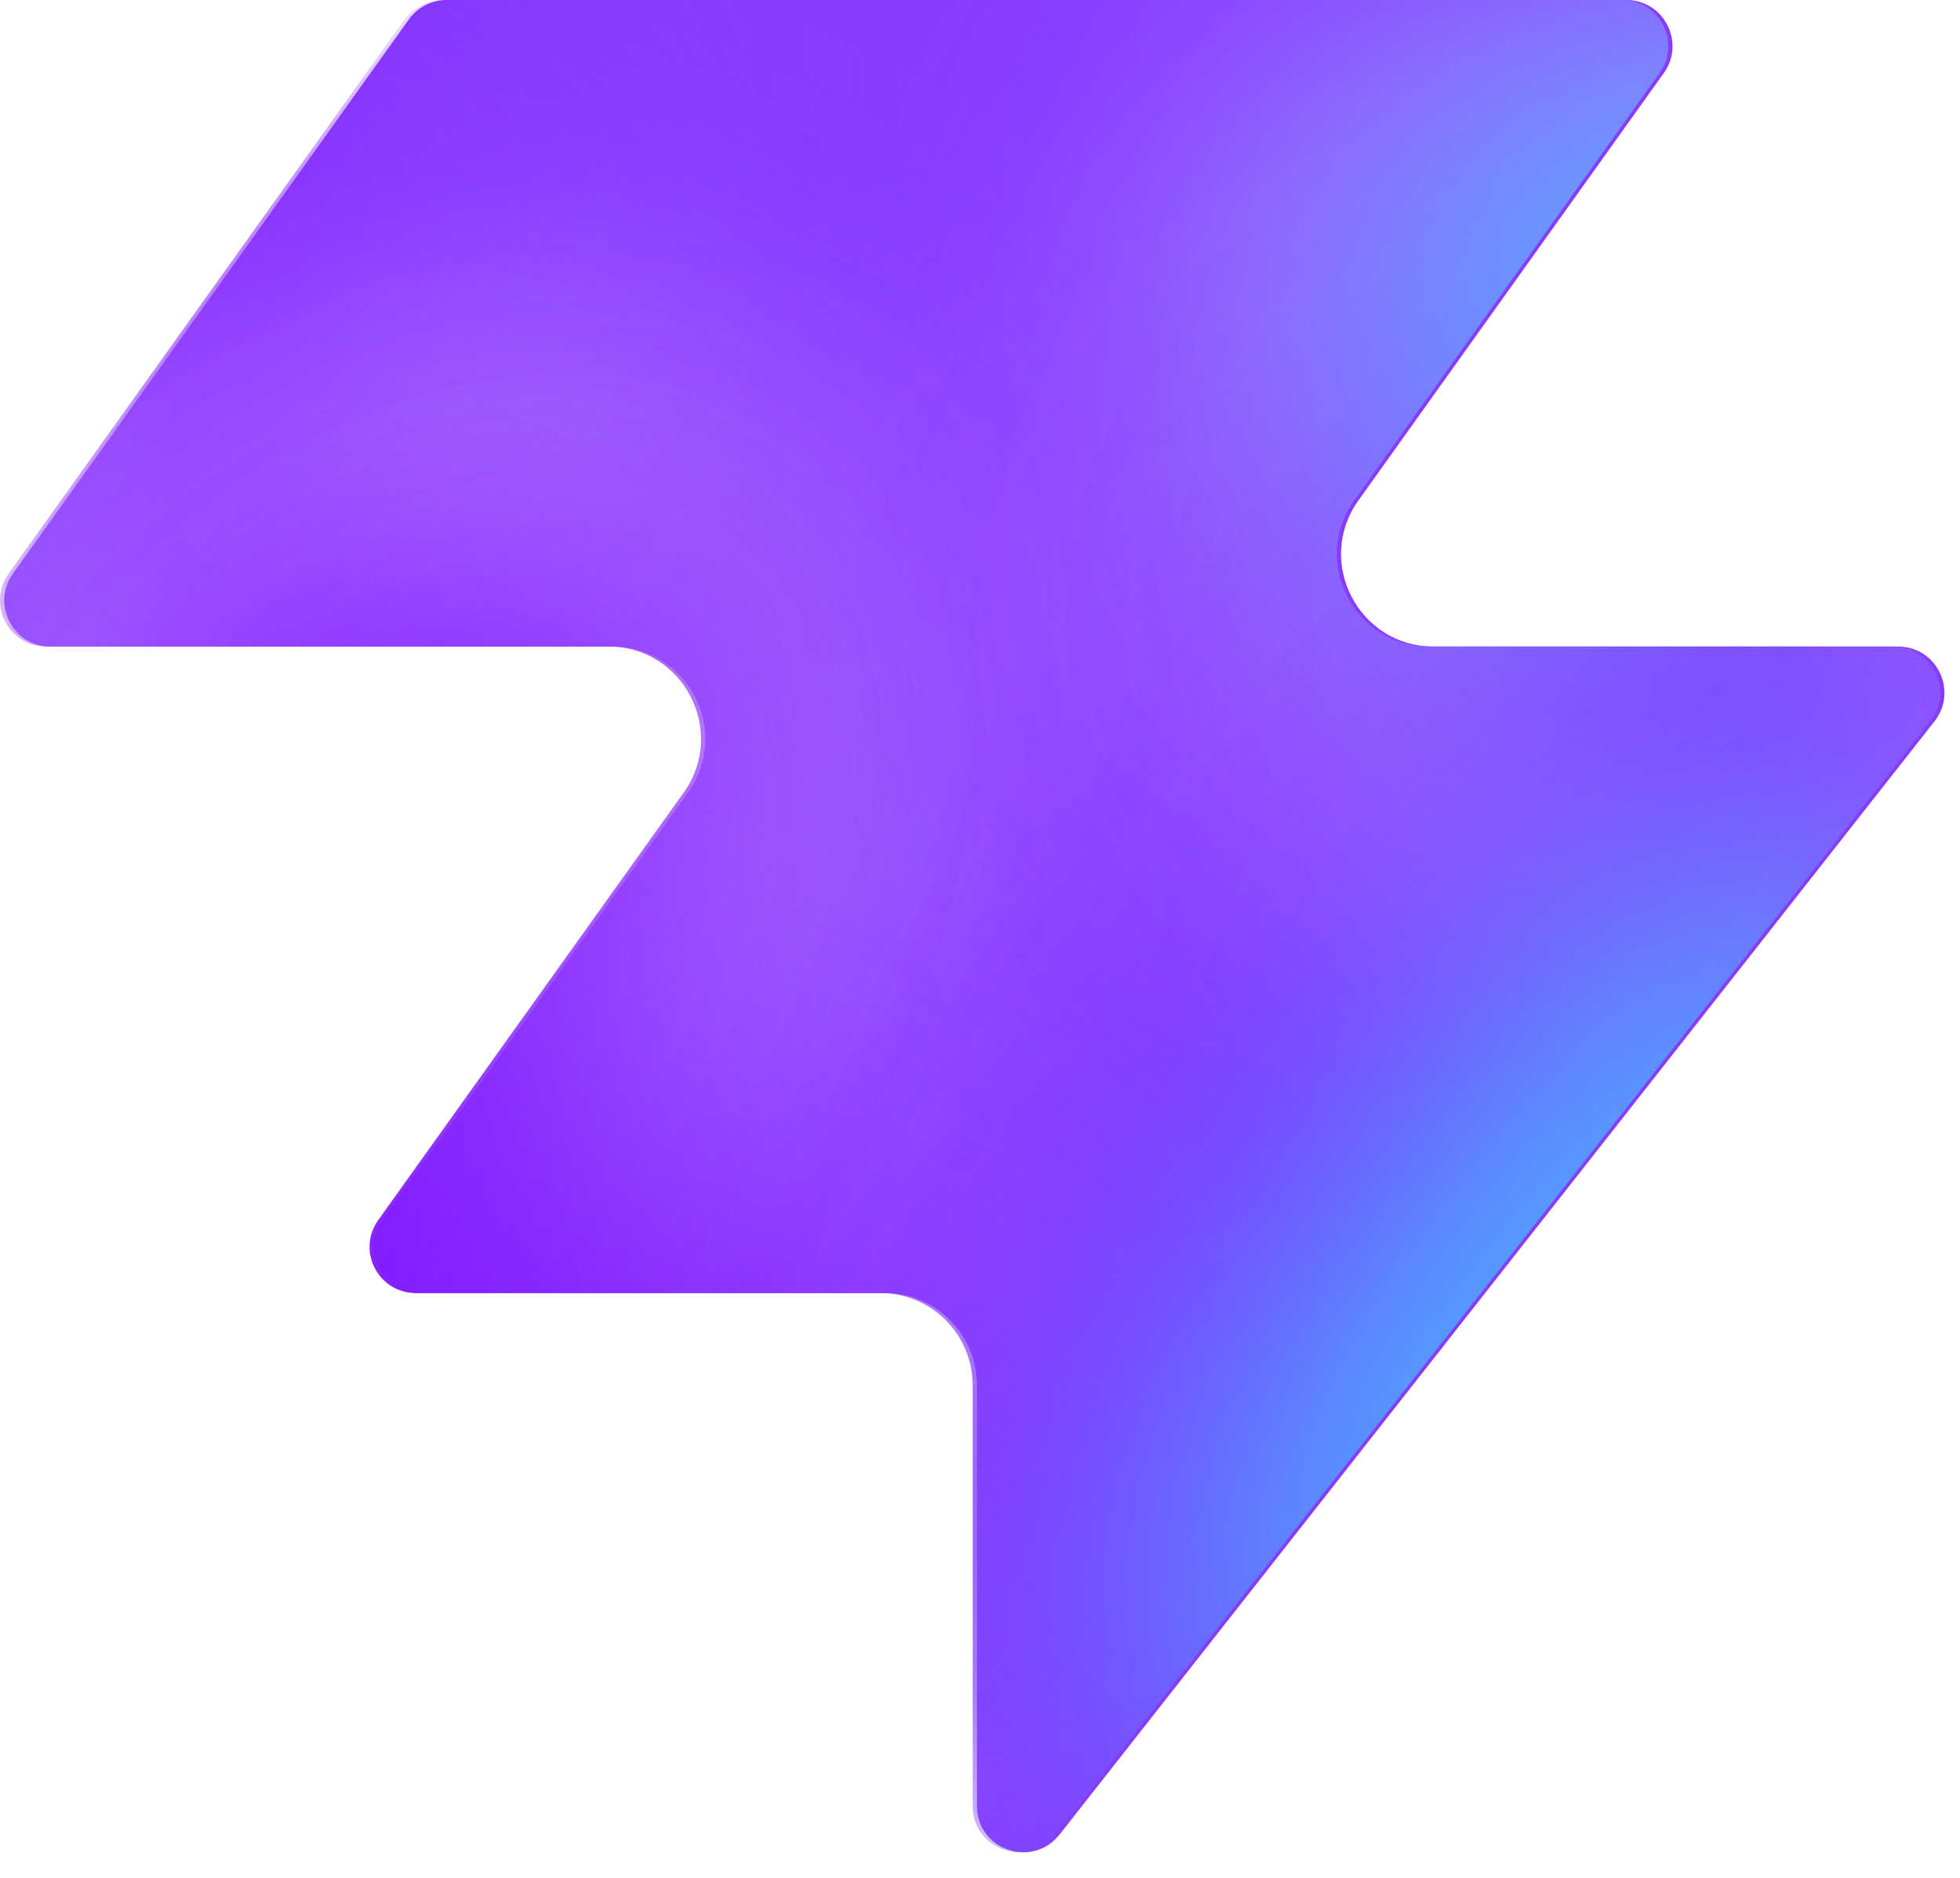
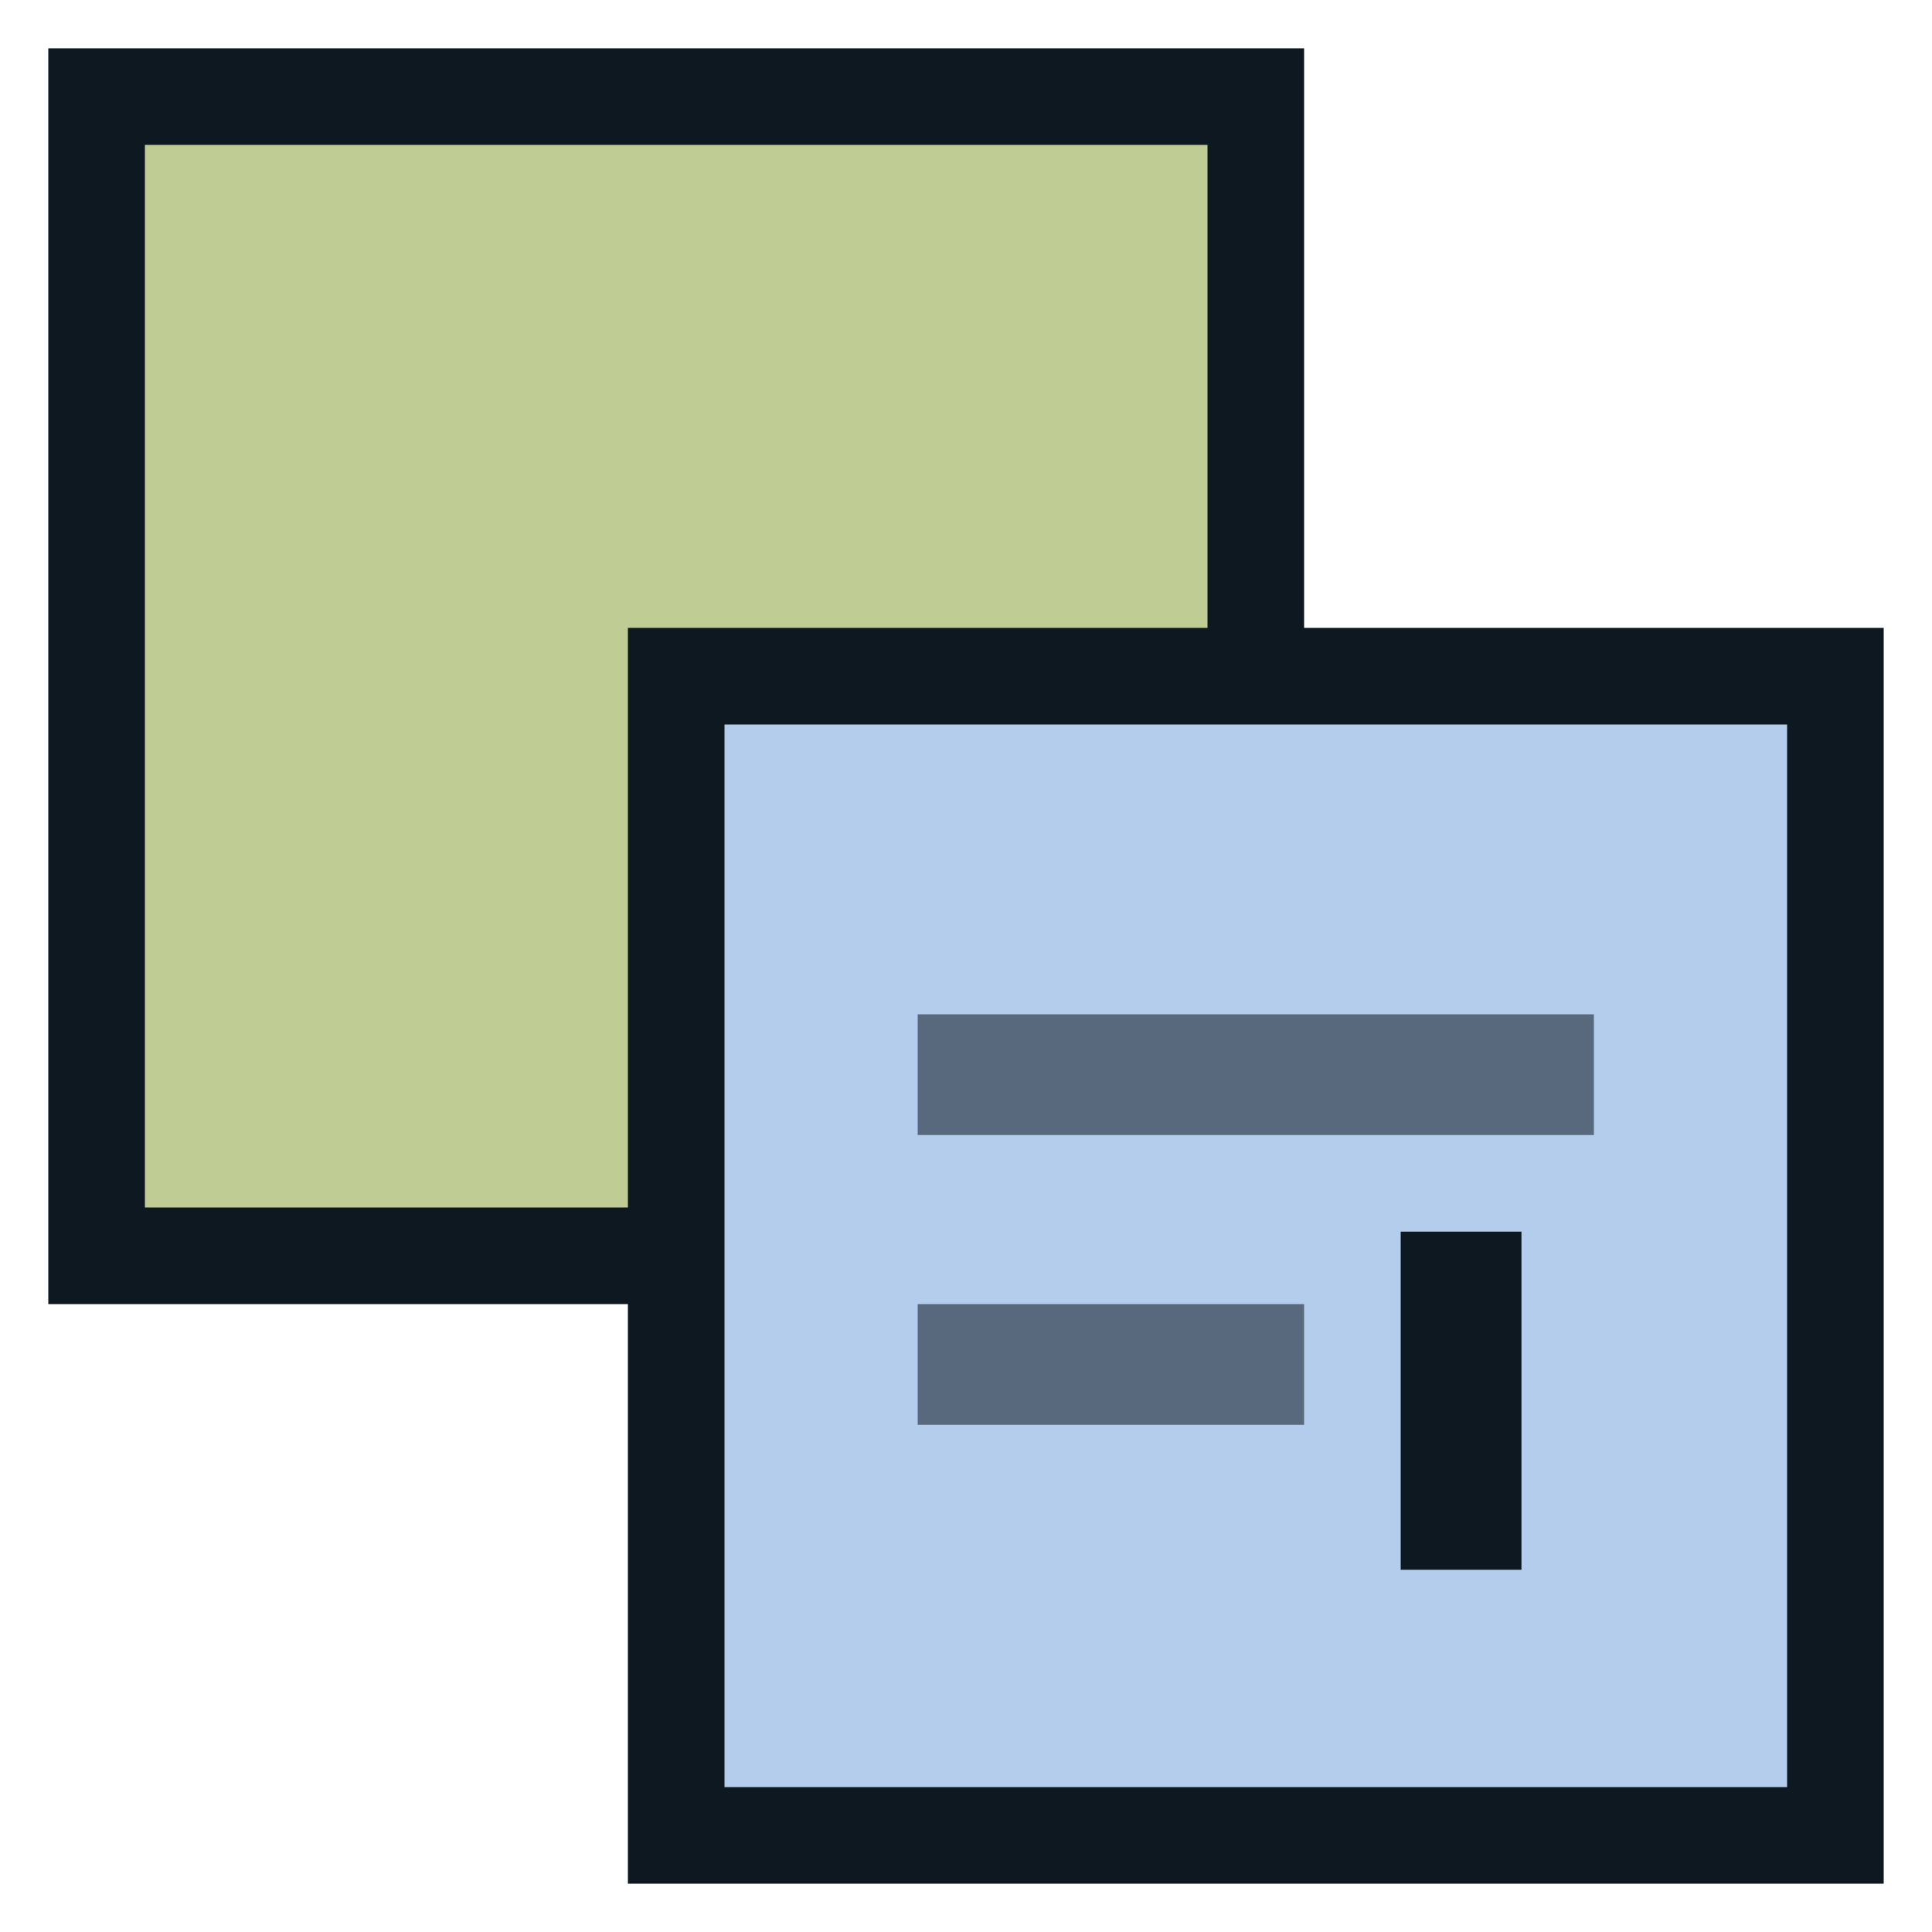
- <svg xmlns="http://www.w3.org/2000/svg" width="48" height="46" fill="none" viewBox="0 0 48 46">
-   <path fill="#863bff" d="M25.946 44.938c-.664.845-2.021.375-2.021-.698V33.937a2.26 2.26 0 0 0-2.262-2.262H10.287c-.92 0-1.456-1.04-.92-1.788l7.48-10.471c1.07-1.497 0-3.578-1.842-3.578H1.237c-.92 0-1.456-1.04-.92-1.788L10.013.474c.214-.297.556-.474.92-.474h28.894c.92 0 1.456 1.04.92 1.788l-7.48 10.471c-1.07 1.498 0 3.579 1.842 3.579h11.377c.943 0 1.473 1.088.89 1.83L25.947 44.94z" style="fill:#863bff;fill:color(display-p3 .525 .23 1);fill-opacity:1" />
-   <mask id="a" width="48" height="46" x="0" y="0" maskUnits="userSpaceOnUse" style="mask-type:alpha">
-     <path fill="#000" d="M25.842 44.938c-.664.844-2.021.375-2.021-.698V33.937a2.26 2.26 0 0 0-2.262-2.262H10.183c-.92 0-1.456-1.04-.92-1.788l7.48-10.471c1.07-1.498 0-3.579-1.842-3.579H1.133c-.92 0-1.456-1.04-.92-1.787L9.91.473c.214-.297.556-.474.92-.474h28.894c.92 0 1.456 1.04.92 1.788l-7.48 10.471c-1.07 1.498 0 3.578 1.842 3.578h11.377c.943 0 1.473 1.088.89 1.832L25.843 44.94z" style="fill:#000;fill-opacity:1" />
-   </mask>
-   <g mask="url(#a)">
-     <g filter="url(#b)">
-       <ellipse cx="5.508" cy="14.704" fill="#ede6ff" rx="5.508" ry="14.704" style="fill:#ede6ff;fill:color(display-p3 .927 .903 1);fill-opacity:1" transform="matrix(.00324 1 1 -.00324 -4.47 31.516)" />
-     </g>
-     <g filter="url(#c)">
-       <ellipse cx="10.399" cy="29.851" fill="#ede6ff" rx="10.399" ry="29.851" style="fill:#ede6ff;fill:color(display-p3 .927 .903 1);fill-opacity:1" transform="matrix(.00324 1 1 -.00324 -39.328 7.883)" />
-     </g>
-     <g filter="url(#d)">
-       <ellipse cx="5.508" cy="30.487" fill="#7e14ff" rx="5.508" ry="30.487" style="fill:#7e14ff;fill:color(display-p3 .492 .077 1);fill-opacity:1" transform="rotate(89.814 -25.913 -14.639)scale(1 -1)" />
-     </g>
-     <g filter="url(#e)">
-       <ellipse cx="5.508" cy="30.599" fill="#7e14ff" rx="5.508" ry="30.599" style="fill:#7e14ff;fill:color(display-p3 .492 .077 1);fill-opacity:1" transform="rotate(89.814 -32.644 -3.334)scale(1 -1)" />
-     </g>
-     <g filter="url(#f)">
-       <ellipse cx="5.508" cy="30.599" fill="#7e14ff" rx="5.508" ry="30.599" style="fill:#7e14ff;fill:color(display-p3 .492 .077 1);fill-opacity:1" transform="matrix(.00324 1 1 -.00324 -34.34 30.47)" />
-     </g>
-     <g filter="url(#g)">
-       <ellipse cx="14.072" cy="22.078" fill="#ede6ff" rx="14.072" ry="22.078" style="fill:#ede6ff;fill:color(display-p3 .927 .903 1);fill-opacity:1" transform="rotate(93.35 24.506 48.493)scale(-1 1)" />
-     </g>
-     <g filter="url(#h)">
-       <ellipse cx="3.47" cy="21.501" fill="#7e14ff" rx="3.47" ry="21.501" style="fill:#7e14ff;fill:color(display-p3 .492 .077 1);fill-opacity:1" transform="rotate(89.009 28.708 47.59)scale(-1 1)" />
-     </g>
-     <g filter="url(#i)">
-       <ellipse cx="3.47" cy="21.501" fill="#7e14ff" rx="3.47" ry="21.501" style="fill:#7e14ff;fill:color(display-p3 .492 .077 1);fill-opacity:1" transform="rotate(89.009 28.708 47.59)scale(-1 1)" />
-     </g>
-     <g filter="url(#j)">
-       <ellipse cx=".387" cy="8.972" fill="#7e14ff" rx="4.407" ry="29.108" style="fill:#7e14ff;fill:color(display-p3 .492 .077 1);fill-opacity:1" transform="rotate(39.51 .387 8.972)" />
-     </g>
-     <g filter="url(#k)">
-       <ellipse cx="47.523" cy="-6.092" fill="#7e14ff" rx="4.407" ry="29.108" style="fill:#7e14ff;fill:color(display-p3 .492 .077 1);fill-opacity:1" transform="rotate(37.892 47.523 -6.092)" />
-     </g>
-     <g filter="url(#l)">
-       <ellipse cx="41.412" cy="6.333" fill="#47bfff" rx="5.971" ry="9.665" style="fill:#47bfff;fill:color(display-p3 .28 .748 1);fill-opacity:1" transform="rotate(37.892 41.412 6.333)" />
-     </g>
-     <g filter="url(#m)">
-       <ellipse cx="-1.879" cy="38.332" fill="#7e14ff" rx="4.407" ry="29.108" style="fill:#7e14ff;fill:color(display-p3 .492 .077 1);fill-opacity:1" transform="rotate(37.892 -1.88 38.332)" />
-     </g>
-     <g filter="url(#n)">
-       <ellipse cx="-1.879" cy="38.332" fill="#7e14ff" rx="4.407" ry="29.108" style="fill:#7e14ff;fill:color(display-p3 .492 .077 1);fill-opacity:1" transform="rotate(37.892 -1.88 38.332)" />
-     </g>
-     <g filter="url(#o)">
-       <ellipse cx="35.651" cy="29.907" fill="#7e14ff" rx="4.407" ry="29.108" style="fill:#7e14ff;fill:color(display-p3 .492 .077 1);fill-opacity:1" transform="rotate(37.892 35.651 29.907)" />
-     </g>
-     <g filter="url(#p)">
-       <ellipse cx="38.418" cy="32.4" fill="#47bfff" rx="5.971" ry="15.297" style="fill:#47bfff;fill:color(display-p3 .28 .748 1);fill-opacity:1" transform="rotate(37.892 38.418 32.4)" />
-     </g>
-   </g>
-   <defs>
-     <filter id="b" width="60.045" height="41.654" x="-19.77" y="16.149" color-interpolation-filters="sRGB" filterUnits="userSpaceOnUse">
-       <feFlood flood-opacity="0" result="BackgroundImageFix" />
-       <feBlend in="SourceGraphic" in2="BackgroundImageFix" result="shape" />
-       <feGaussianBlur result="effect1_foregroundBlur_2002_17158" stdDeviation="7.659" />
-     </filter>
-     <filter id="c" width="90.34" height="51.437" x="-54.613" y="-7.533" color-interpolation-filters="sRGB" filterUnits="userSpaceOnUse">
-       <feFlood flood-opacity="0" result="BackgroundImageFix" />
-       <feBlend in="SourceGraphic" in2="BackgroundImageFix" result="shape" />
-       <feGaussianBlur result="effect1_foregroundBlur_2002_17158" stdDeviation="7.659" />
-     </filter>
-     <filter id="d" width="79.355" height="29.4" x="-49.64" y="2.03" color-interpolation-filters="sRGB" filterUnits="userSpaceOnUse">
-       <feFlood flood-opacity="0" result="BackgroundImageFix" />
-       <feBlend in="SourceGraphic" in2="BackgroundImageFix" result="shape" />
-       <feGaussianBlur result="effect1_foregroundBlur_2002_17158" stdDeviation="4.596" />
-     </filter>
-     <filter id="e" width="79.579" height="29.4" x="-45.045" y="20.029" color-interpolation-filters="sRGB" filterUnits="userSpaceOnUse">
-       <feFlood flood-opacity="0" result="BackgroundImageFix" />
-       <feBlend in="SourceGraphic" in2="BackgroundImageFix" result="shape" />
-       <feGaussianBlur result="effect1_foregroundBlur_2002_17158" stdDeviation="4.596" />
-     </filter>
-     <filter id="f" width="79.579" height="29.4" x="-43.513" y="21.178" color-interpolation-filters="sRGB" filterUnits="userSpaceOnUse">
-       <feFlood flood-opacity="0" result="BackgroundImageFix" />
-       <feBlend in="SourceGraphic" in2="BackgroundImageFix" result="shape" />
-       <feGaussianBlur result="effect1_foregroundBlur_2002_17158" stdDeviation="4.596" />
-     </filter>
-     <filter id="g" width="74.749" height="58.852" x="15.756" y="-17.901" color-interpolation-filters="sRGB" filterUnits="userSpaceOnUse">
-       <feFlood flood-opacity="0" result="BackgroundImageFix" />
-       <feBlend in="SourceGraphic" in2="BackgroundImageFix" result="shape" />
-       <feGaussianBlur result="effect1_foregroundBlur_2002_17158" stdDeviation="7.659" />
-     </filter>
-     <filter id="h" width="61.377" height="25.362" x="23.548" y="2.284" color-interpolation-filters="sRGB" filterUnits="userSpaceOnUse">
-       <feFlood flood-opacity="0" result="BackgroundImageFix" />
-       <feBlend in="SourceGraphic" in2="BackgroundImageFix" result="shape" />
-       <feGaussianBlur result="effect1_foregroundBlur_2002_17158" stdDeviation="4.596" />
-     </filter>
-     <filter id="i" width="61.377" height="25.362" x="23.548" y="2.284" color-interpolation-filters="sRGB" filterUnits="userSpaceOnUse">
-       <feFlood flood-opacity="0" result="BackgroundImageFix" />
-       <feBlend in="SourceGraphic" in2="BackgroundImageFix" result="shape" />
-       <feGaussianBlur result="effect1_foregroundBlur_2002_17158" stdDeviation="4.596" />
-     </filter>
-     <filter id="j" width="56.045" height="63.649" x="-27.636" y="-22.853" color-interpolation-filters="sRGB" filterUnits="userSpaceOnUse">
-       <feFlood flood-opacity="0" result="BackgroundImageFix" />
-       <feBlend in="SourceGraphic" in2="BackgroundImageFix" result="shape" />
-       <feGaussianBlur result="effect1_foregroundBlur_2002_17158" stdDeviation="4.596" />
-     </filter>
-     <filter id="k" width="54.814" height="64.646" x="20.116" y="-38.415" color-interpolation-filters="sRGB" filterUnits="userSpaceOnUse">
-       <feFlood flood-opacity="0" result="BackgroundImageFix" />
-       <feBlend in="SourceGraphic" in2="BackgroundImageFix" result="shape" />
-       <feGaussianBlur result="effect1_foregroundBlur_2002_17158" stdDeviation="4.596" />
-     </filter>
-     <filter id="l" width="33.541" height="35.313" x="24.641" y="-11.323" color-interpolation-filters="sRGB" filterUnits="userSpaceOnUse">
-       <feFlood flood-opacity="0" result="BackgroundImageFix" />
-       <feBlend in="SourceGraphic" in2="BackgroundImageFix" result="shape" />
-       <feGaussianBlur result="effect1_foregroundBlur_2002_17158" stdDeviation="4.596" />
-     </filter>
-     <filter id="m" width="54.814" height="64.646" x="-29.286" y="6.009" color-interpolation-filters="sRGB" filterUnits="userSpaceOnUse">
-       <feFlood flood-opacity="0" result="BackgroundImageFix" />
-       <feBlend in="SourceGraphic" in2="BackgroundImageFix" result="shape" />
-       <feGaussianBlur result="effect1_foregroundBlur_2002_17158" stdDeviation="4.596" />
-     </filter>
-     <filter id="n" width="54.814" height="64.646" x="-29.286" y="6.009" color-interpolation-filters="sRGB" filterUnits="userSpaceOnUse">
-       <feFlood flood-opacity="0" result="BackgroundImageFix" />
-       <feBlend in="SourceGraphic" in2="BackgroundImageFix" result="shape" />
-       <feGaussianBlur result="effect1_foregroundBlur_2002_17158" stdDeviation="4.596" />
-     </filter>
-     <filter id="o" width="54.814" height="64.646" x="8.244" y="-2.416" color-interpolation-filters="sRGB" filterUnits="userSpaceOnUse">
-       <feFlood flood-opacity="0" result="BackgroundImageFix" />
-       <feBlend in="SourceGraphic" in2="BackgroundImageFix" result="shape" />
-       <feGaussianBlur result="effect1_foregroundBlur_2002_17158" stdDeviation="4.596" />
-     </filter>
-     <filter id="p" width="39.409" height="43.623" x="18.713" y="10.588" color-interpolation-filters="sRGB" filterUnits="userSpaceOnUse">
-       <feFlood flood-opacity="0" result="BackgroundImageFix" />
-       <feBlend in="SourceGraphic" in2="BackgroundImageFix" result="shape" />
-       <feGaussianBlur result="effect1_foregroundBlur_2002_17158" stdDeviation="4.596" />
-     </filter>
-   </defs>
+ <svg xmlns="http://www.w3.org/2000/svg" viewBox="0 0 40 40" fill="none">
+   <rect x="2" y="2" width="24" height="24" fill="#bfcc94" stroke="#0d1821" stroke-width="2" />
+   <rect x="14" y="14" width="24" height="24" fill="#b4cded" stroke="#0d1821" stroke-width="2" />
+   <rect x="19" y="21" width="14" height="2.5" fill="#0d1821" opacity="0.55" />
+   <rect x="19" y="27" width="8" height="2.5" fill="#0d1821" opacity="0.55" />
+   <rect x="29" y="25.5" width="2.5" height="7" fill="#0d1821" />
</svg>
